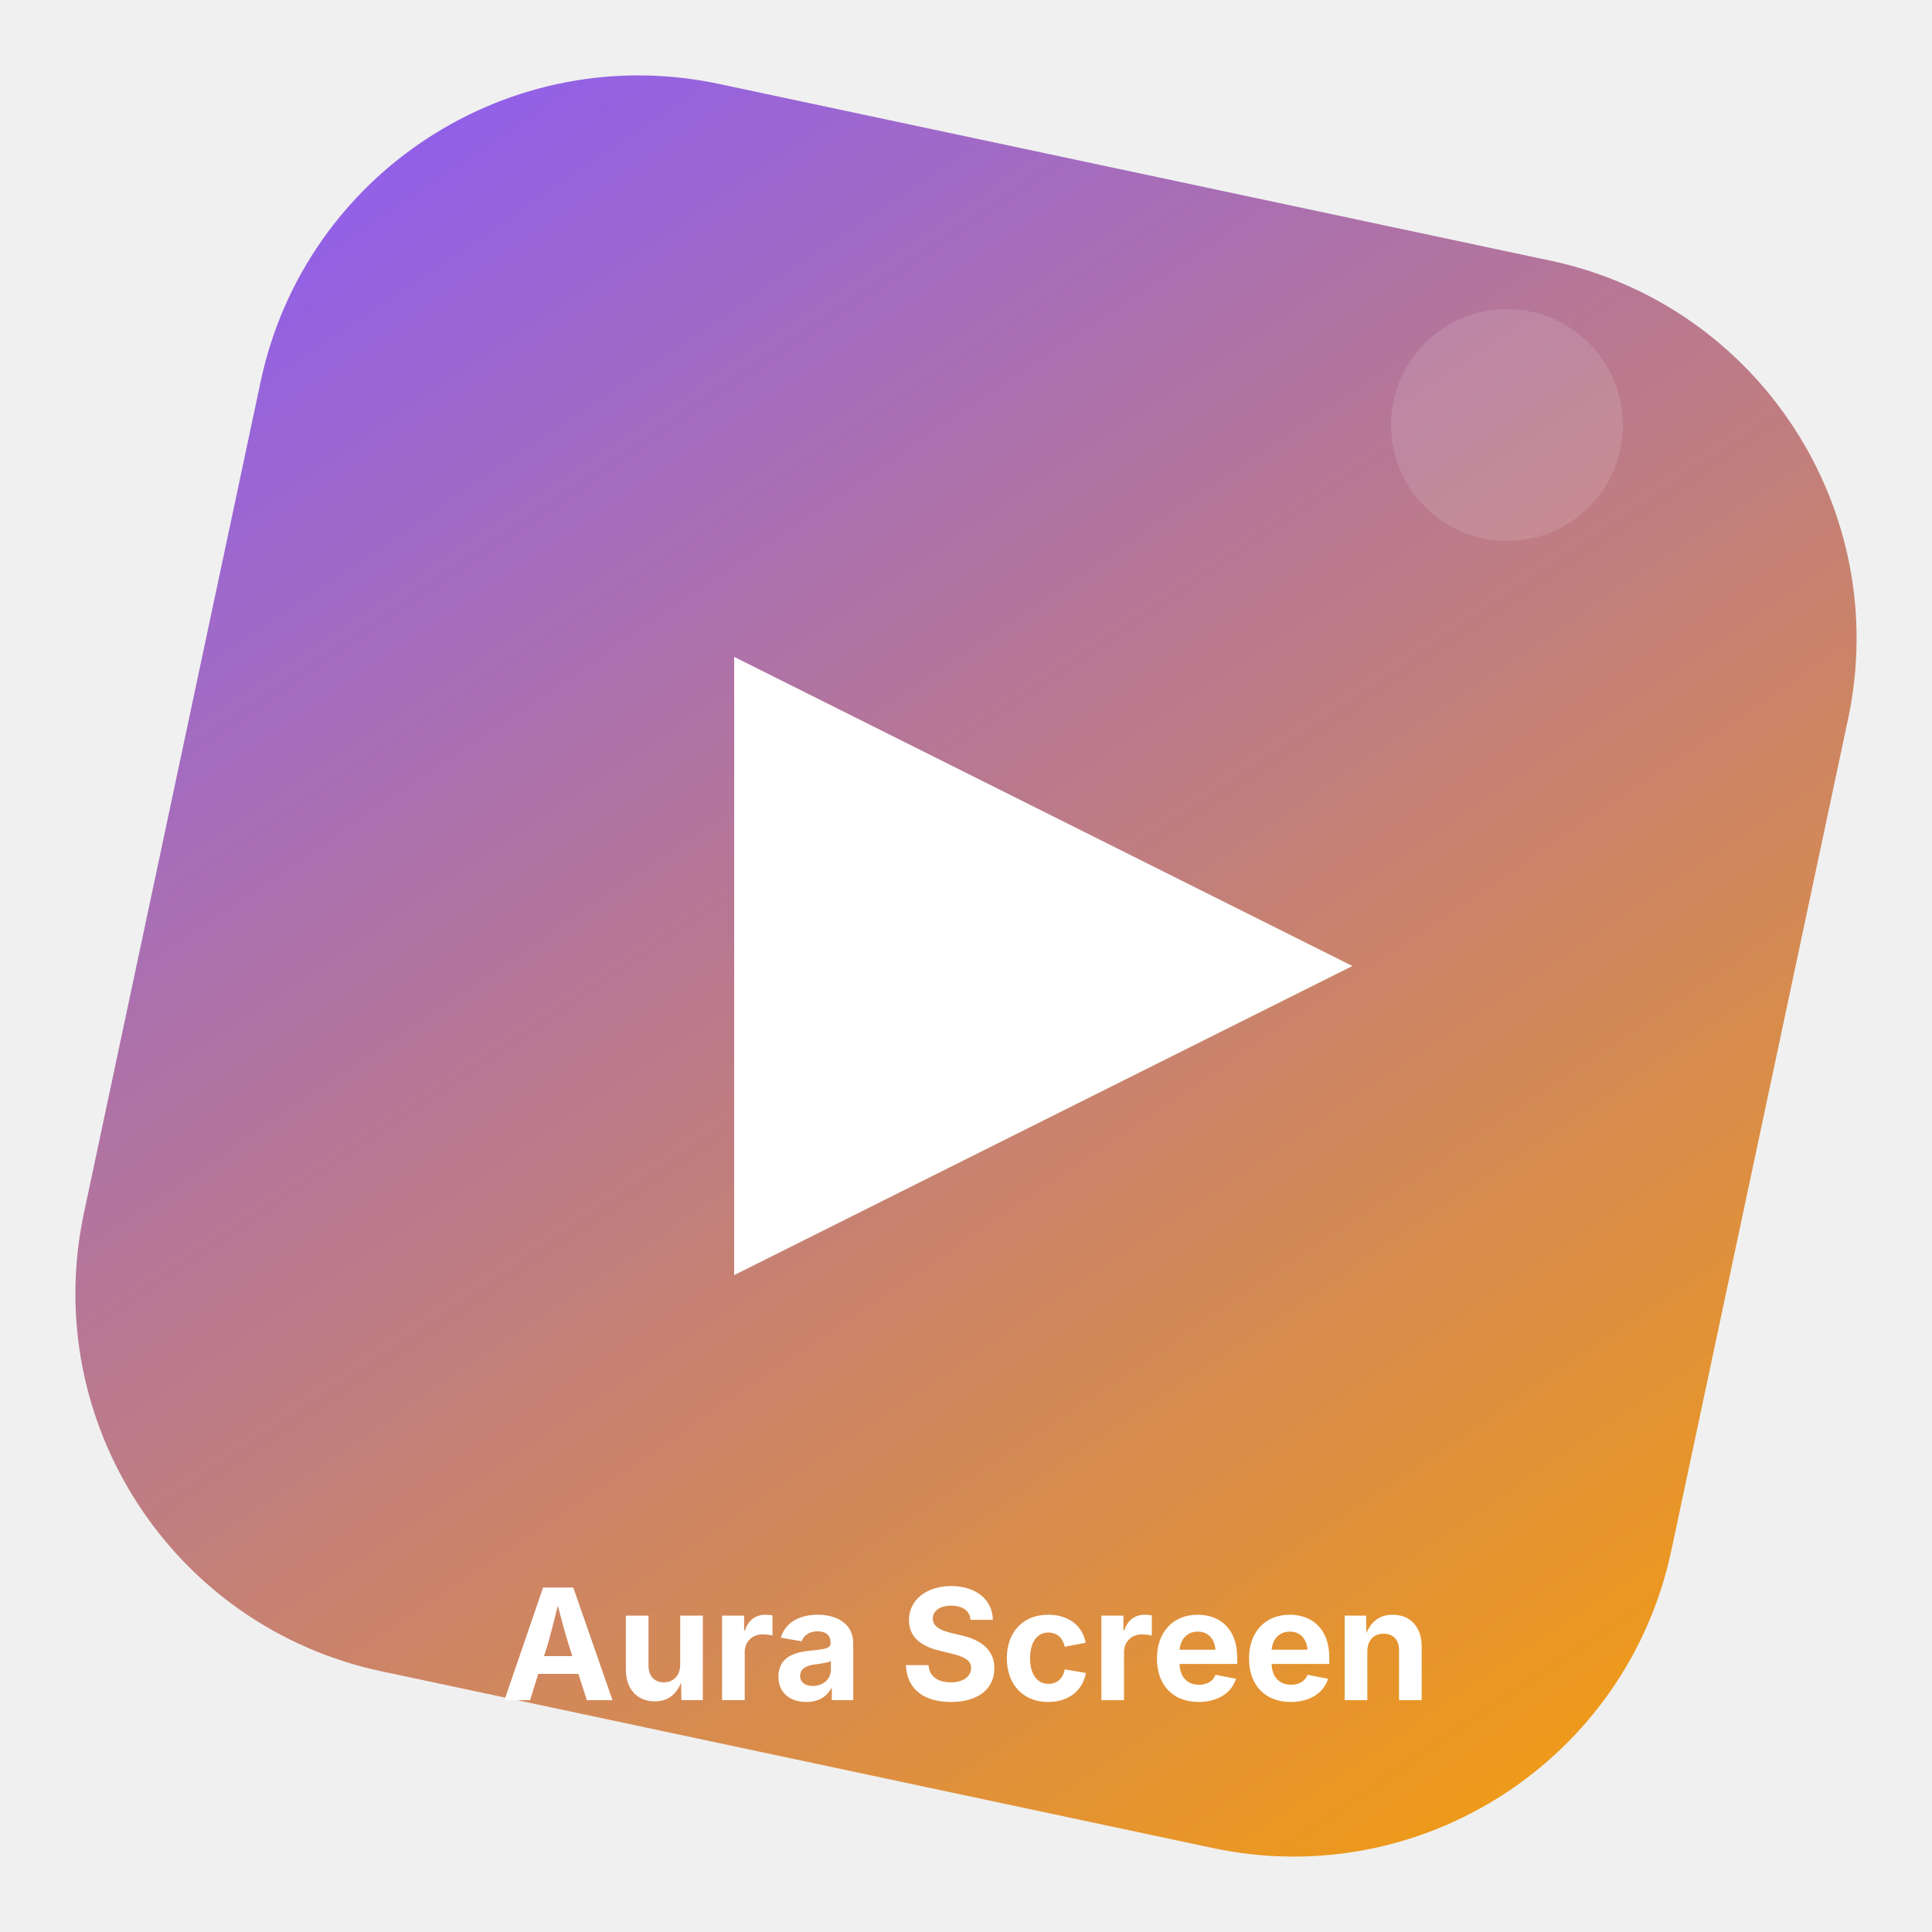
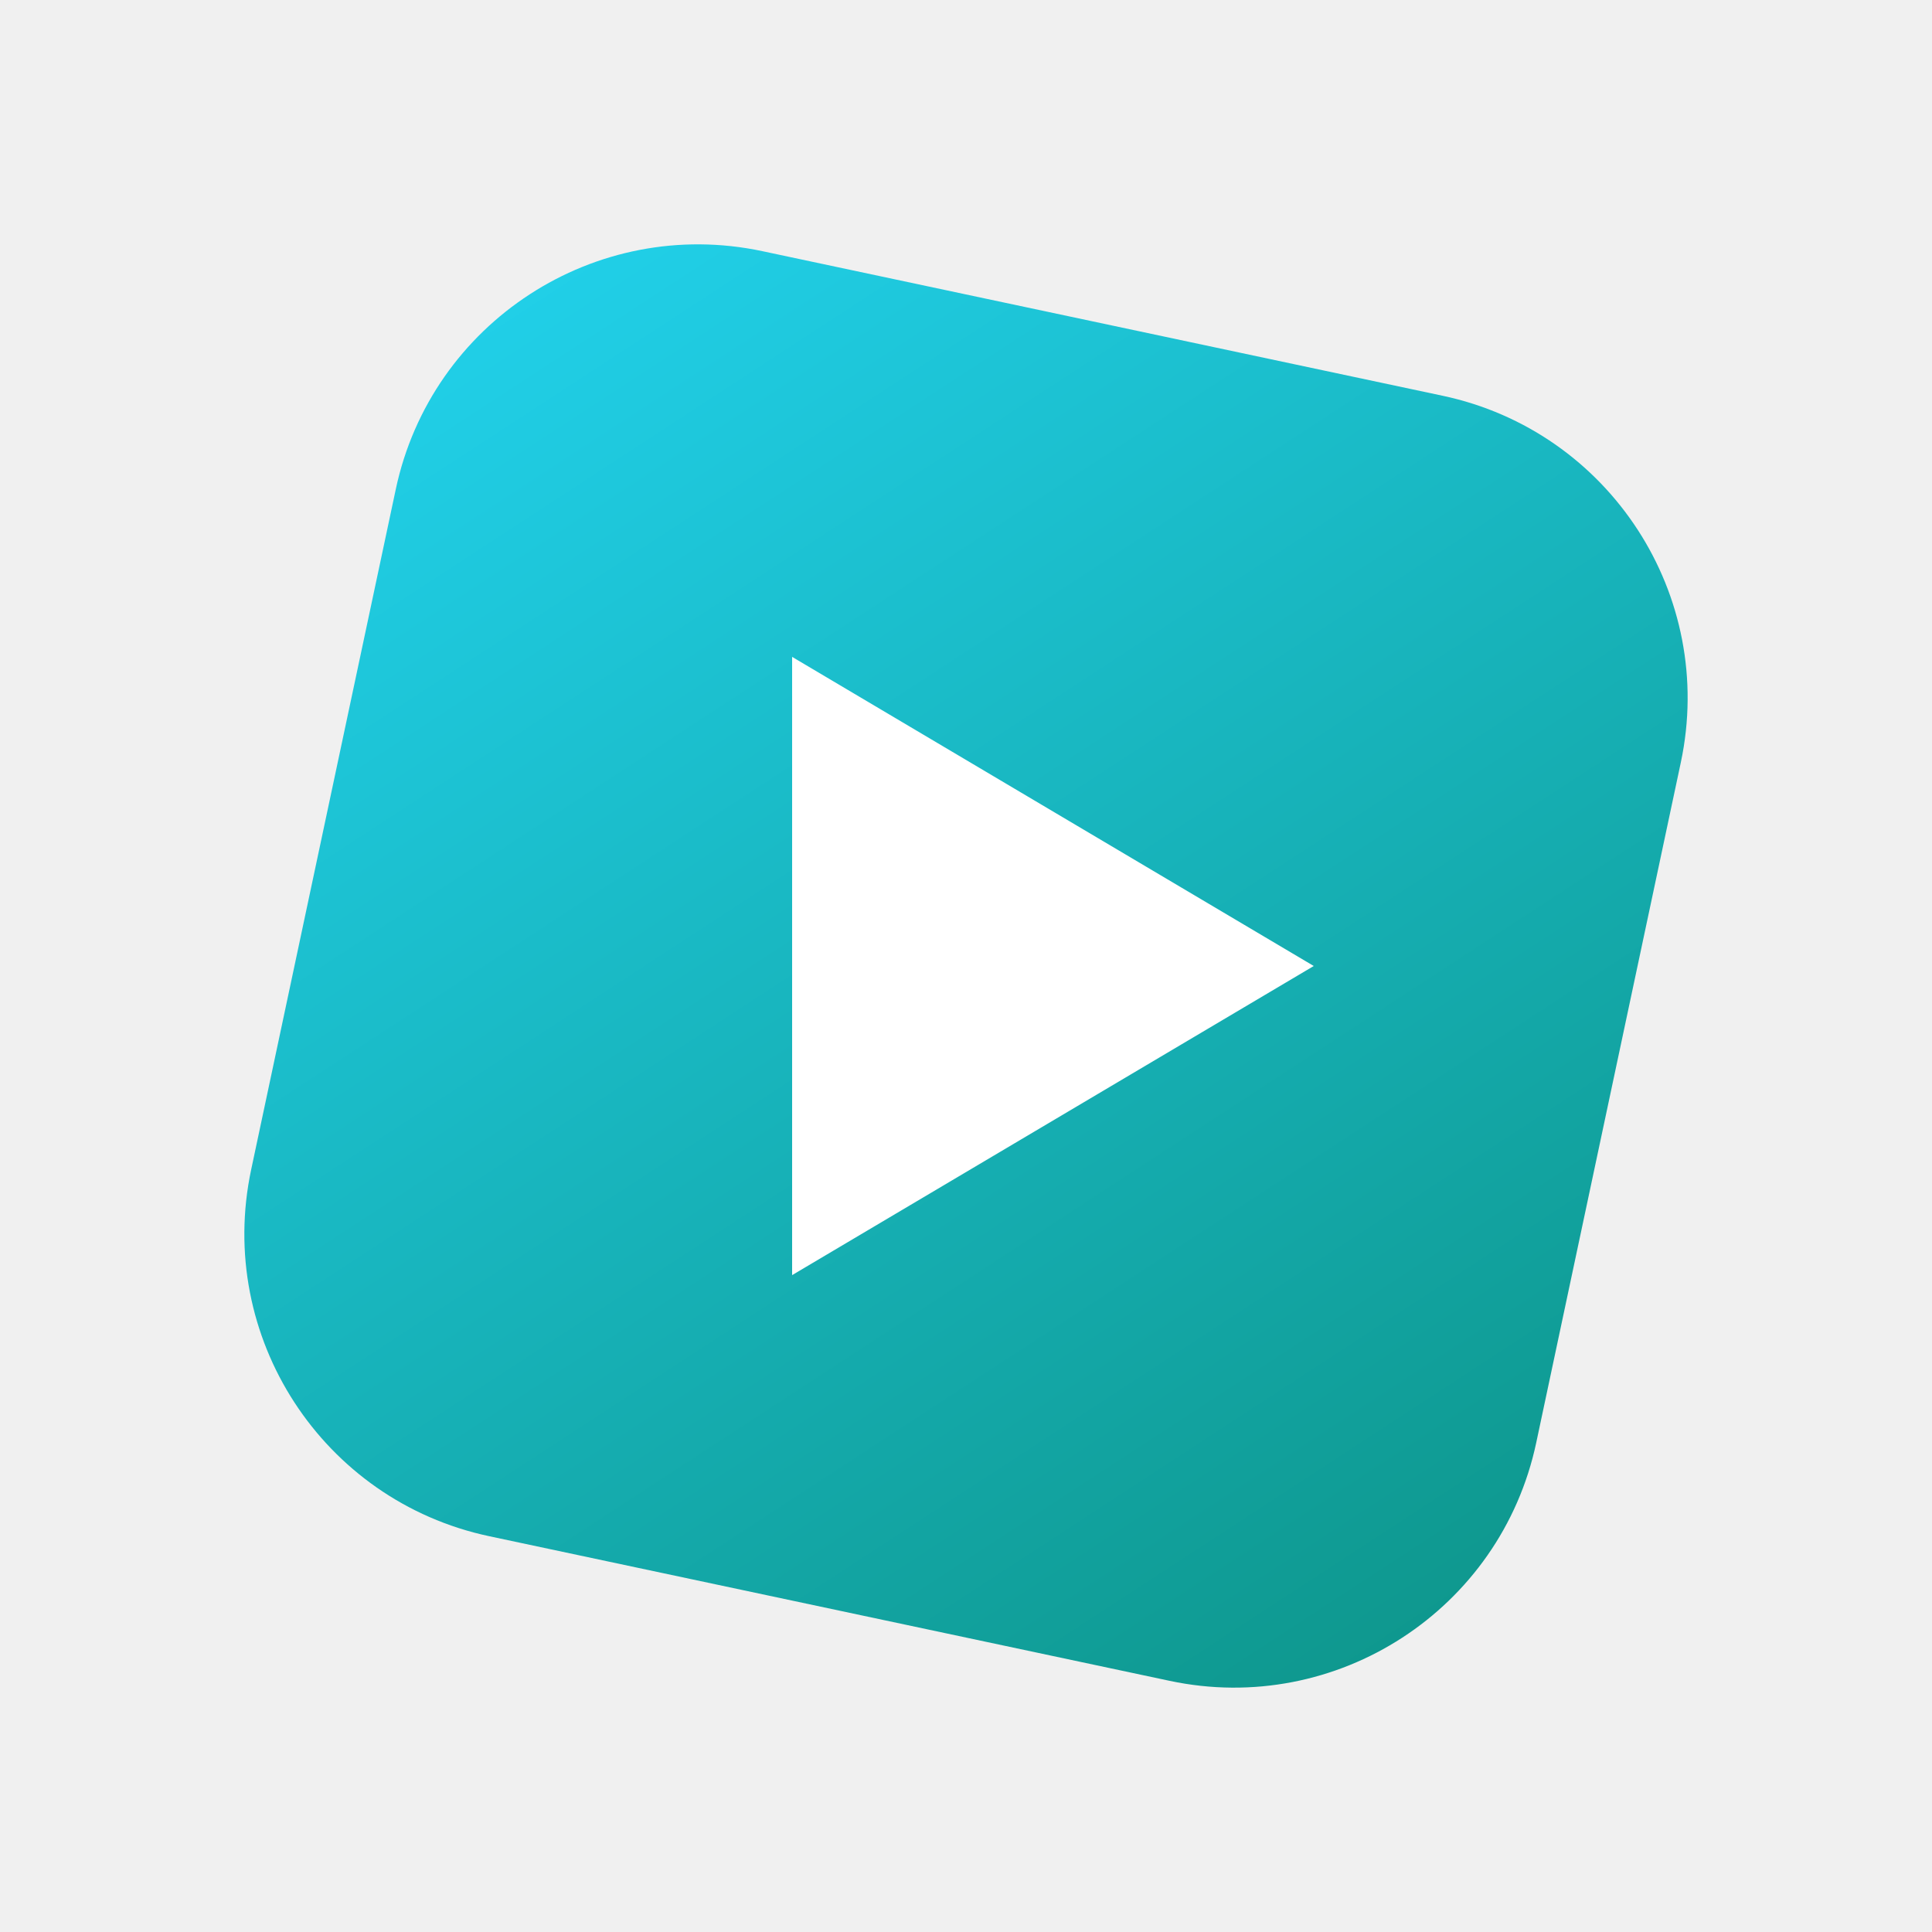
- <svg xmlns="http://www.w3.org/2000/svg" viewBox="0 0 100 100">
+ <svg xmlns="http://www.w3.org/2000/svg" viewBox="0 0 100 100" width="512" height="512">
  <defs>
-     <linearGradient id="grad" x1="0%" y1="0%" x2="100%" y2="100%">
-       <stop offset="0%" style="stop-color:#8b5cf6;stop-opacity:1" />
-       <stop offset="100%" style="stop-color:#f59e0b;stop-opacity:1" />
+     <linearGradient id="auraNavGrad" x1="0%" y1="0%" x2="100%" y2="100%">
+       <stop offset="0%" style="stop-color:#22d3ee;stop-opacity:1" />
+       <stop offset="100%" style="stop-color:#0d9488;stop-opacity:1" />
    </linearGradient>
  </defs>
-   <rect x="8" y="8" width="84" height="84" rx="20" fill="url(#grad)" transform="rotate(12 50 50)" />
-   <polygon points="38,34 70,50 38,66" fill="white" />
-   <circle cx="78" cy="22" r="6" fill="#ffffff" fill-opacity="0.12" />
-   <text x="50" y="88" text-anchor="middle" font-family="Inter, system-ui, -apple-system, 'Segoe UI', Roboto, 'Helvetica Neue', Arial" font-size="8" fill="#ffffff" font-weight="700">Aura Screen</text>
+   <rect x="16" y="16" width="68" height="68" rx="16" fill="url(#auraNavGrad)" transform="rotate(12 50 50)" />
+   <polygon points="41,34 68,50 41,66" fill="#ffffff" />
</svg>
